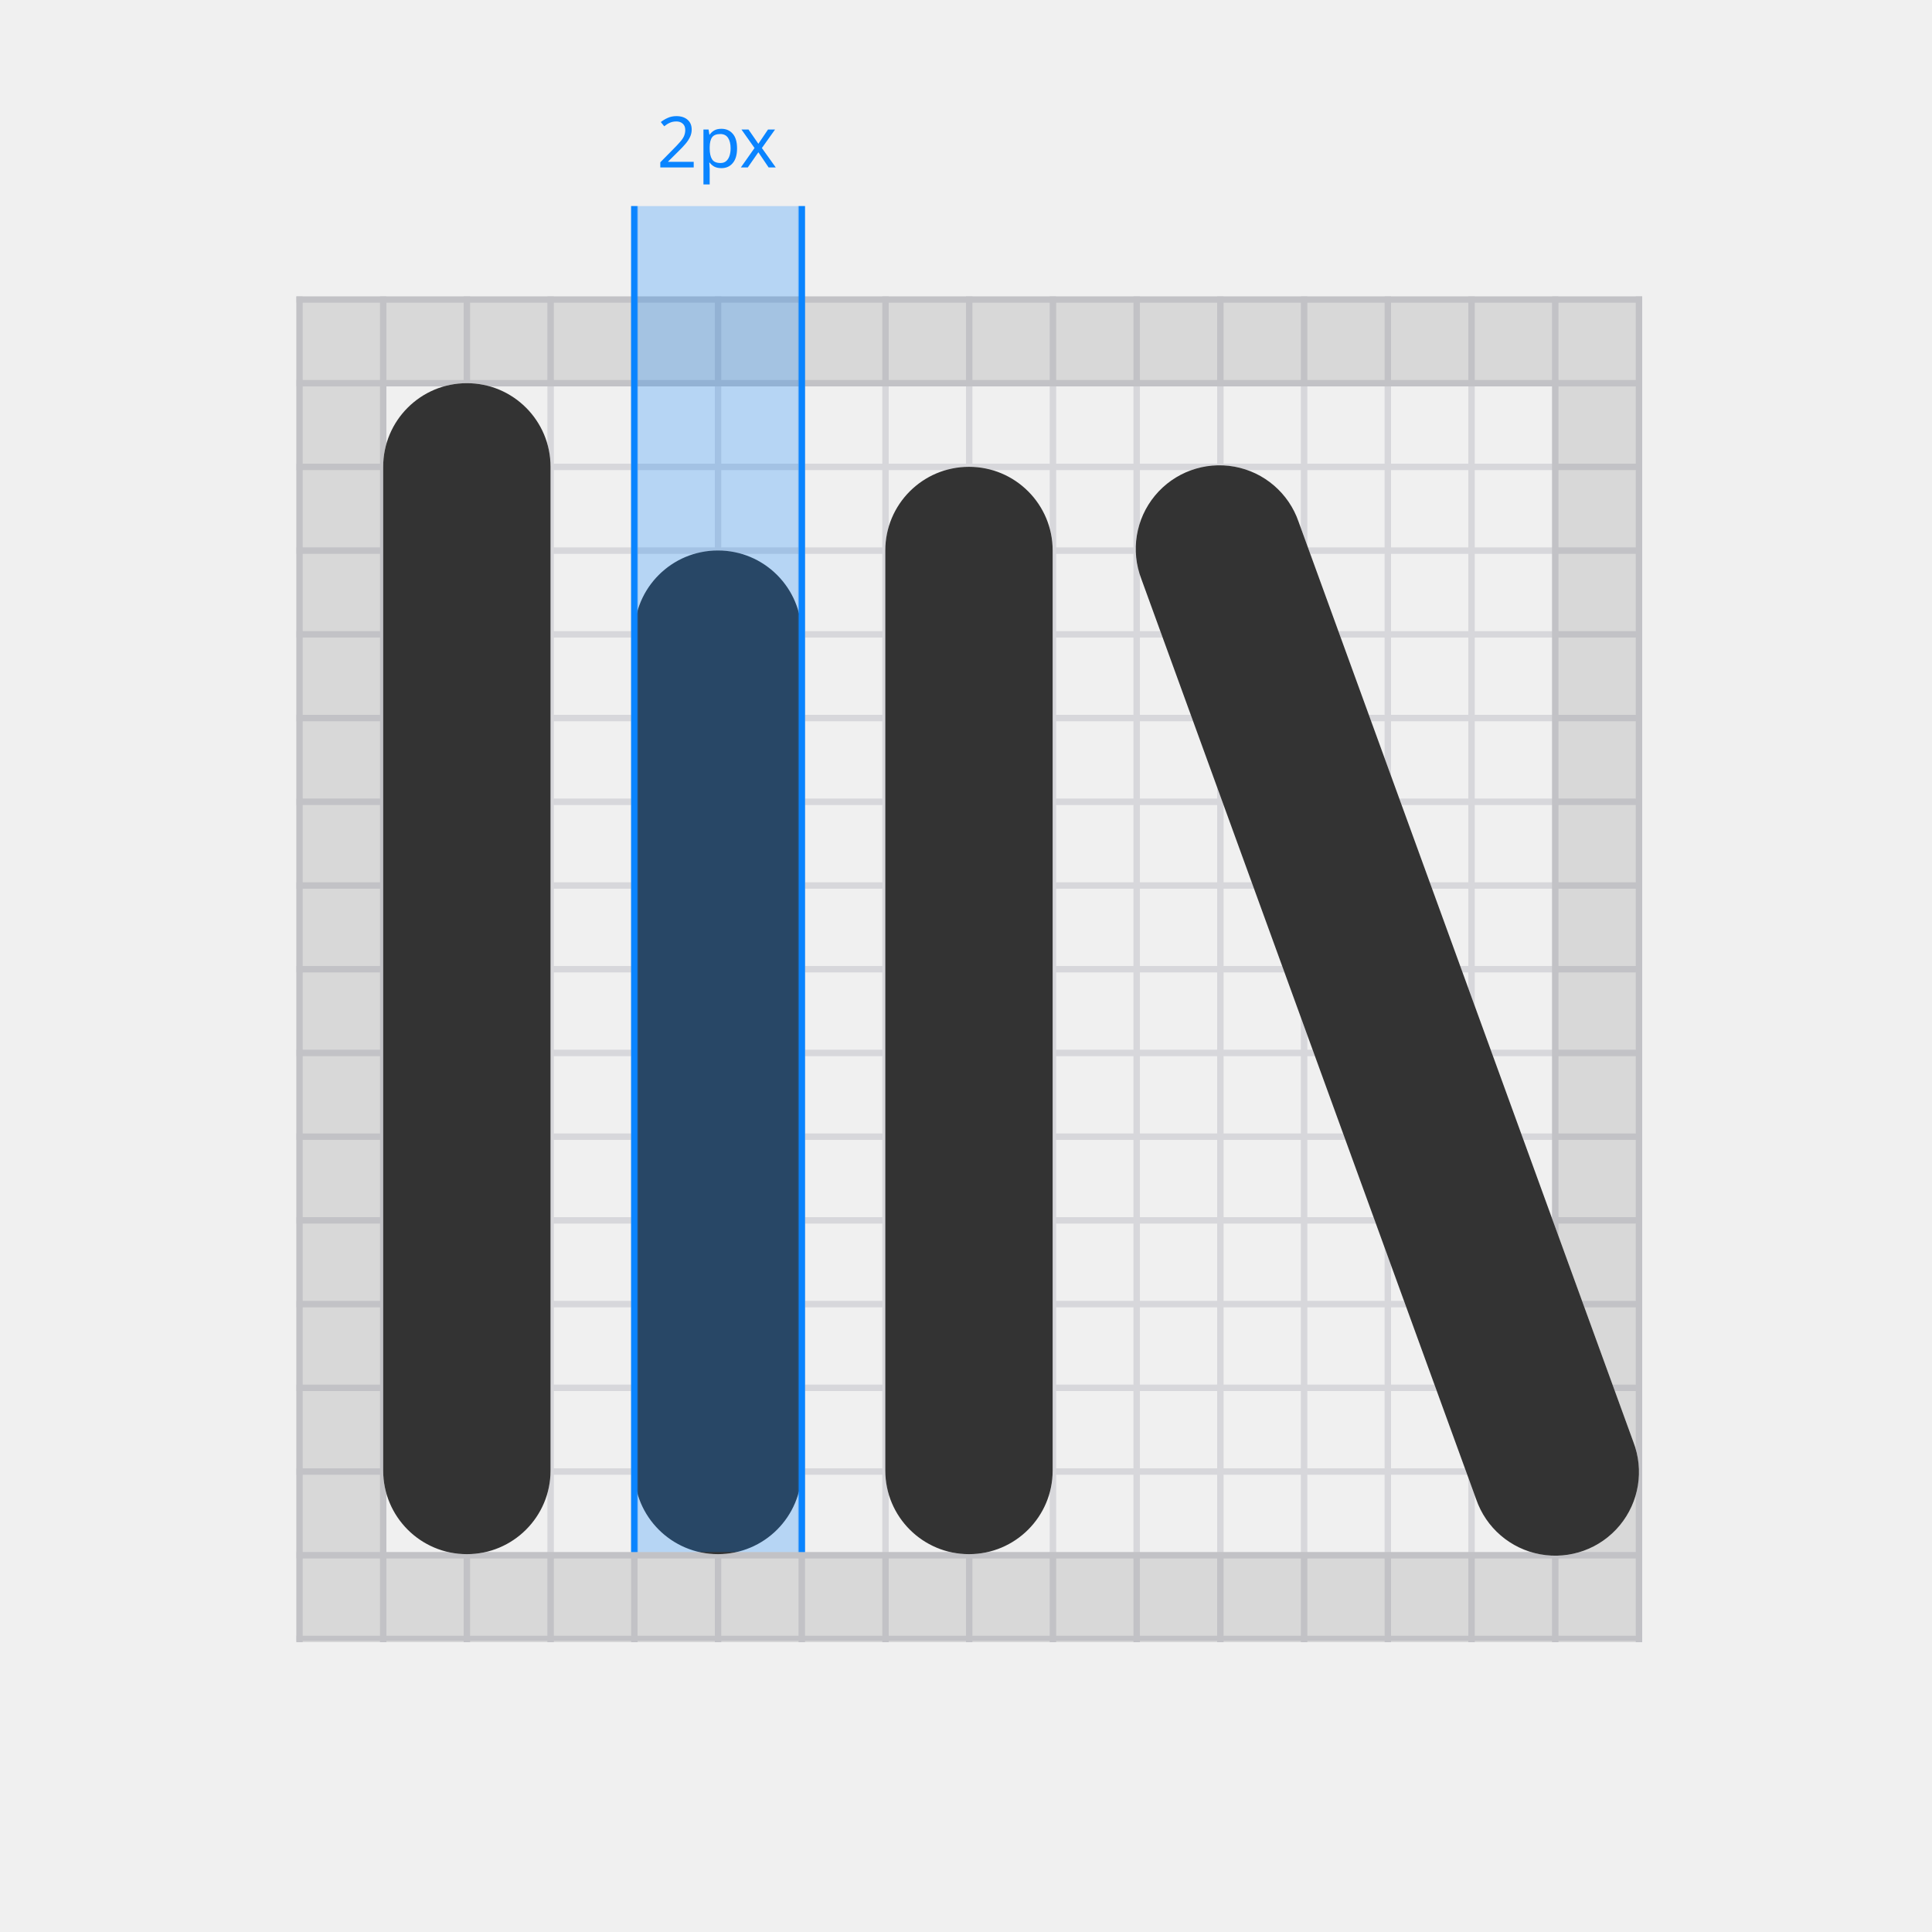
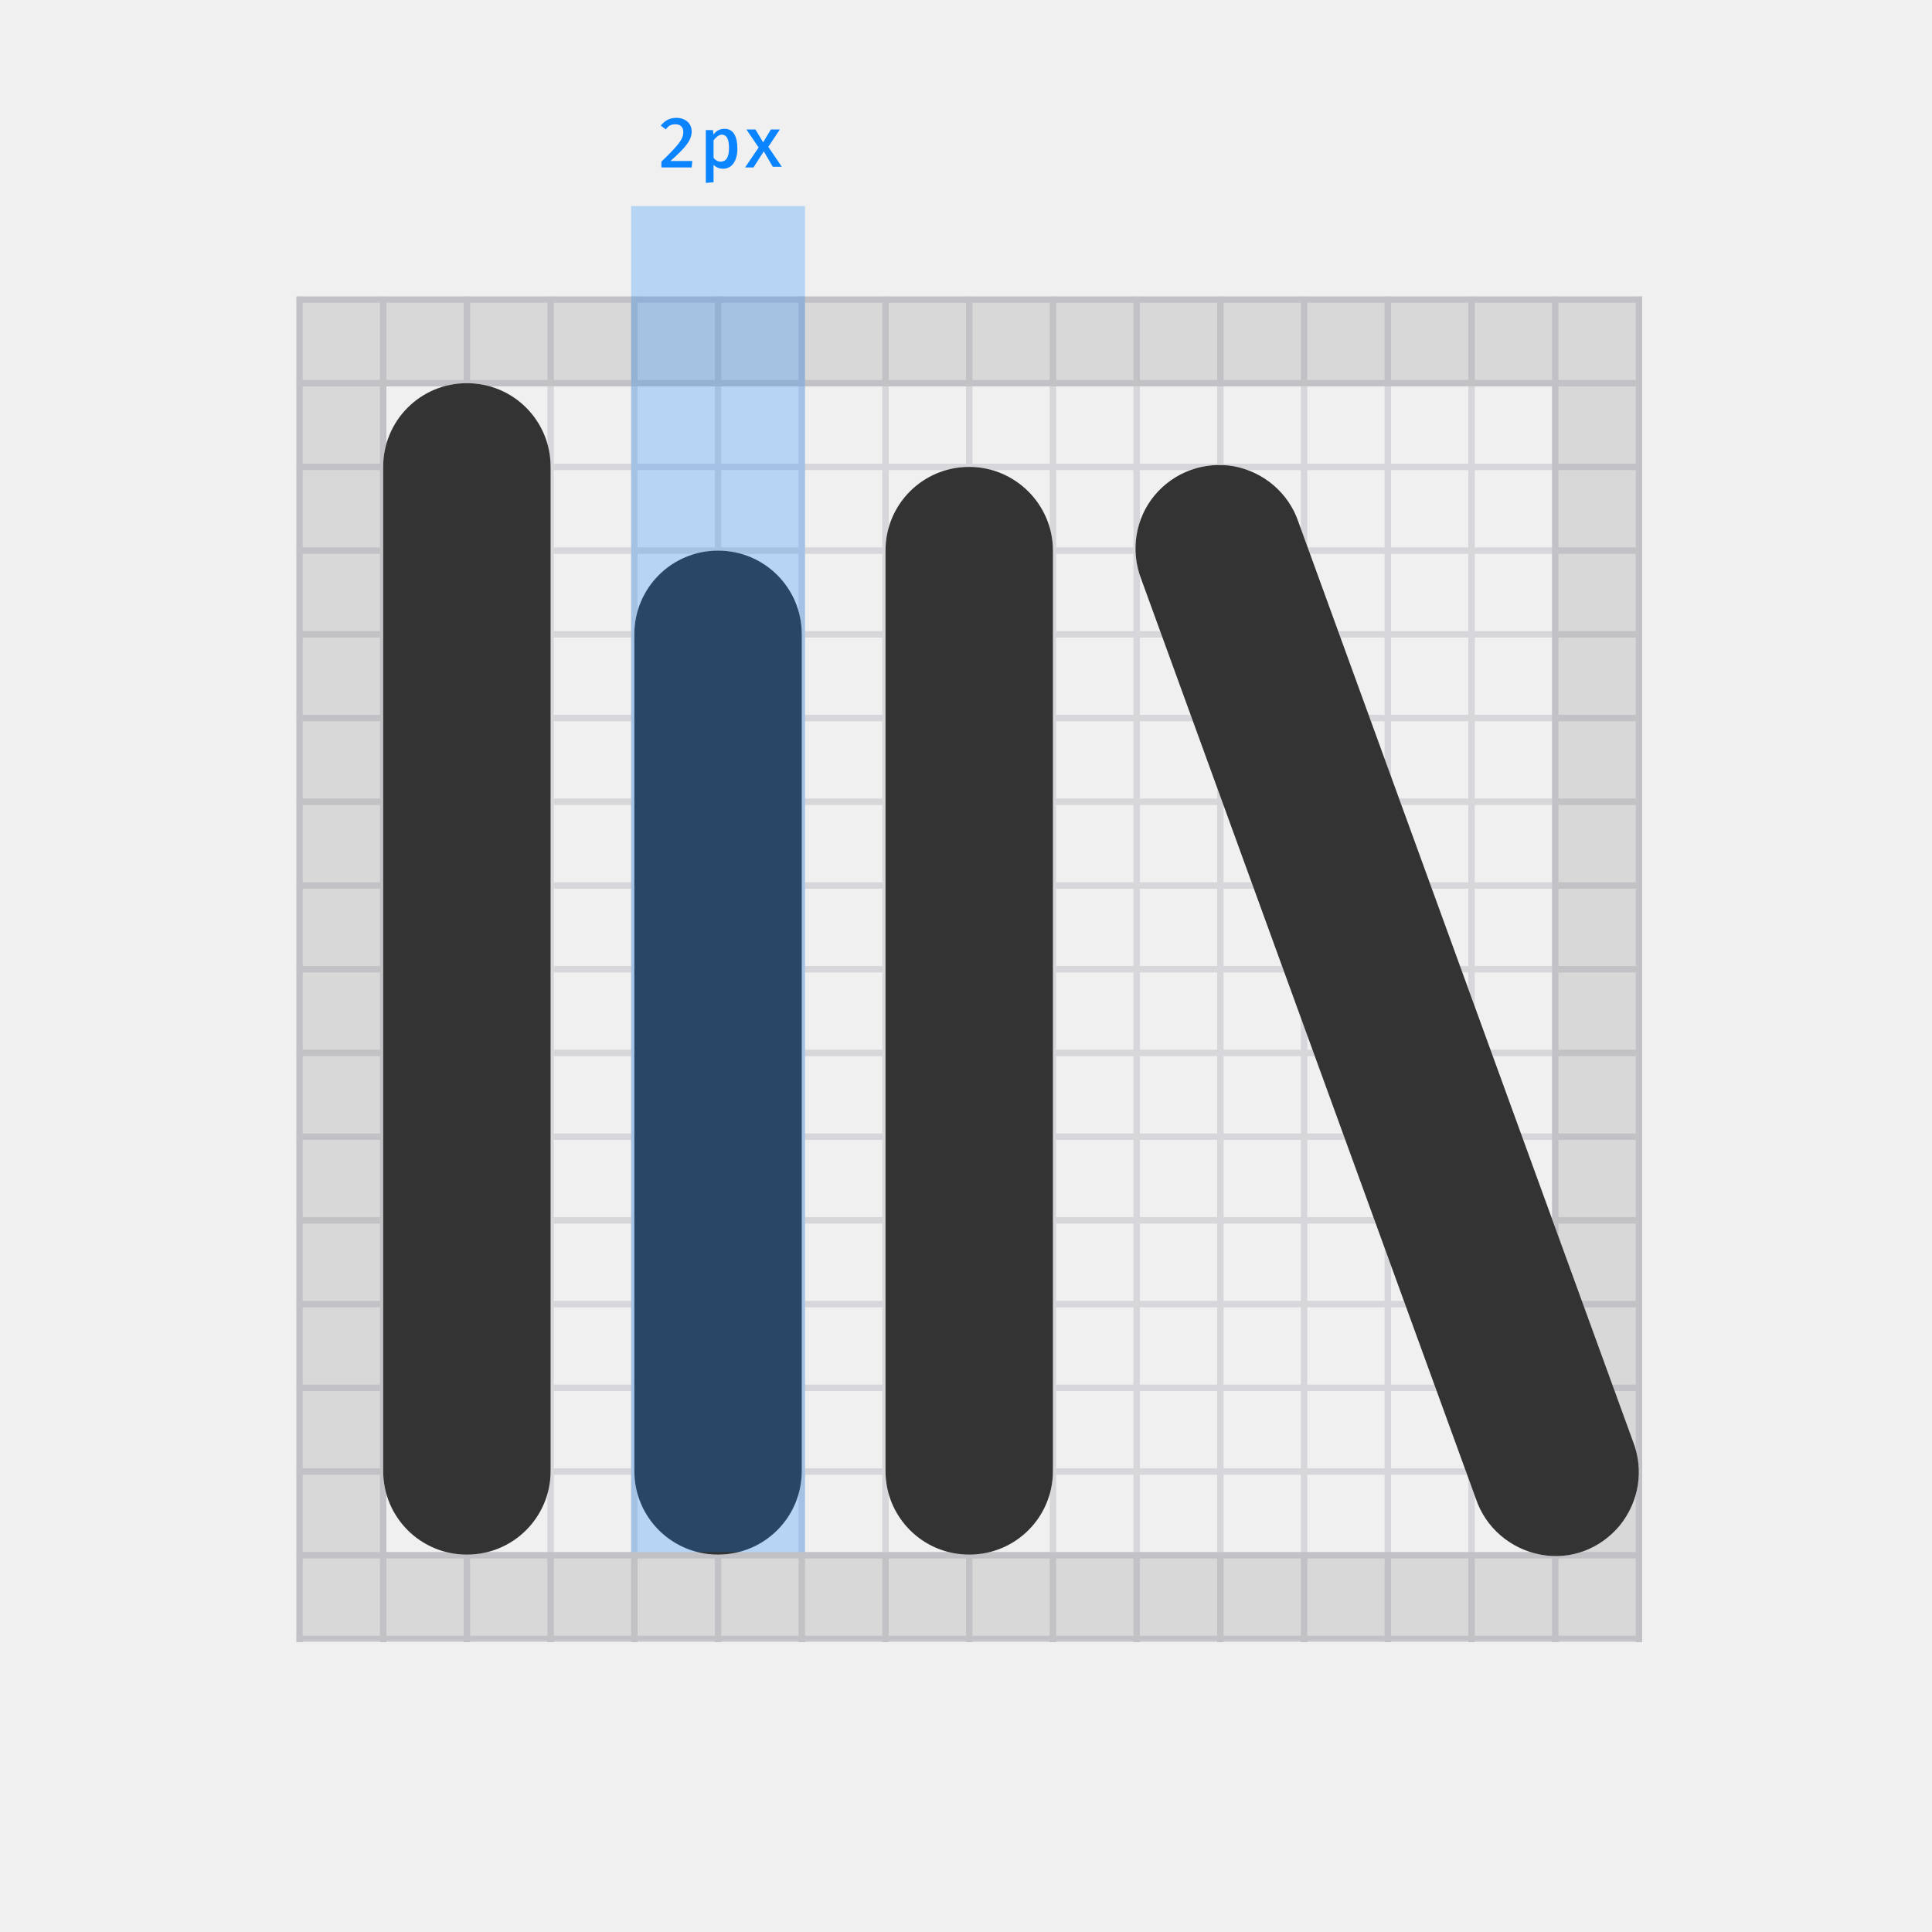
- <svg xmlns="http://www.w3.org/2000/svg" xmlns:xlink="http://www.w3.org/1999/xlink" width="300" height="300" viewBox="0 0 300 300">
-   <defs>
-     <polygon id="stroke2-a" points="0 0 209 0 209 209 0 209" />
-     <polygon id="stroke2-c" points="0 0 209 0 209 208.791 0 208.791" />
-     <polygon id="stroke2-e" points="0 0 209 0 209 209 0 209" />
-     <path id="stroke2-g" d="M52.479,26.476 C45.302,26.476 39.484,32.29 39.484,39.463 L39.484,169.342 C39.484,176.515 45.302,182.329 52.479,182.329 C59.655,182.329 65.473,176.515 65.473,169.342 L65.473,39.463 C65.473,32.29 59.655,26.476 52.479,26.476 Z M91.463,13.488 C84.286,13.488 78.468,19.303 78.468,26.476 L78.468,169.342 C78.468,176.515 84.286,182.329 91.463,182.329 C98.64,182.329 104.457,176.515 104.457,169.342 L104.457,26.476 C104.457,19.303 98.64,13.488 91.463,13.488 Z M194.627,164.9 L142.649,22.034 C141.126,17.587 137.318,14.309 132.693,13.463 C128.067,12.617 123.345,14.335 120.345,17.956 C117.346,21.576 116.538,26.533 118.232,30.917 L170.21,173.783 C171.733,178.23 175.541,181.508 180.167,182.354 C184.792,183.2 189.515,181.482 192.514,177.862 C195.513,174.242 196.321,169.284 194.627,164.9 L194.627,164.9 Z M13.495,0.5 C6.318,0.5 0.5,6.315 0.5,13.488 L0.5,169.342 C0.5,176.515 6.318,182.329 13.495,182.329 C20.671,182.329 26.489,176.515 26.489,169.342 L26.489,13.488 C26.489,6.315 20.671,0.5 13.495,0.5 Z" />
-     <rect id="stroke2-h" width="27" height="209" x="98" y="32" />
-     <filter id="stroke2-i" width="103.7%" height="100.5%" x="-1.9%" y="-.2%" filterUnits="objectBoundingBox">
-       <feOffset dx="1" in="SourceAlpha" result="shadowOffsetInner1" />
-       <feComposite in="shadowOffsetInner1" in2="SourceAlpha" k2="-1" k3="1" operator="arithmetic" result="shadowInnerInner1" />
-       <feColorMatrix in="shadowInnerInner1" result="shadowMatrixInner1" values="0 0 0 0 0.039   0 0 0 0 0.518   0 0 0 0 1  0 0 0 1 0" />
-       <feOffset dx="-1" in="SourceAlpha" result="shadowOffsetInner2" />
-       <feComposite in="shadowOffsetInner2" in2="SourceAlpha" k2="-1" k3="1" operator="arithmetic" result="shadowInnerInner2" />
-       <feColorMatrix in="shadowInnerInner2" result="shadowMatrixInner2" values="0 0 0 0 0.039   0 0 0 0 0.518   0 0 0 0 1  0 0 0 1 0" />
-       <feMerge>
-         <feMergeNode in="shadowMatrixInner1" />
-         <feMergeNode in="shadowMatrixInner2" />
-       </feMerge>
-     </filter>
-   </defs>
-   <g fill="none" fill-rule="evenodd">
+ <svg xmlns="http://www.w3.org/2000/svg" version="1.1" id="Layer_1" x="0px" y="0px" viewBox="0 0 300 300" style="enable-background:new 0 0 300 300;" xml:space="preserve">
+   <style type="text/css">
+ 	.st0{filter:url(#Adobe_OpacityMaskFilter);}
+ 	.st1{fill:#FFFFFF;}
+ 	.st2{mask:url(#b);}
+ 	.st3{filter:url(#Adobe_OpacityMaskFilter_1_);}
+ 	.st4{mask:url(#d);fill:#D7D7DB;}
+ 	.st5{filter:url(#Adobe_OpacityMaskFilter_2_);}
+ 	.st6{mask:url(#f);fill:#D7D7DB;}
+ 	.st7{opacity:0.1;fill:none;stroke:#000000;stroke-width:14;enable-background:new    ;}
+ 	.st8{fill-opacity:0.8;}
+ 	.st9{fill:#0A84FF;fill-opacity:0.25;}
+ 	.st10{enable-background:new    ;}
+ 	.st11{fill:#0A84FF;}
+ </style>
+   <g>
    <g transform="translate(46 46)">
-       <mask id="stroke2-b" fill="#fff">
-         <use xlink:href="#stroke2-a" />
+       <defs>
+         <filter id="Adobe_OpacityMaskFilter" filterUnits="userSpaceOnUse" x="0" y="0" width="209" height="209">
+           <feColorMatrix type="matrix" values="1 0 0 0 0  0 1 0 0 0  0 0 1 0 0  0 0 0 1 0" />
+         </filter>
+       </defs>
+       <mask maskUnits="userSpaceOnUse" x="0" y="0" width="209" height="209" id="b">
+         <g class="st0">
+           <path id="a" class="st1" d="M0,0h209v209H0V0z" />
+         </g>
      </mask>
-       <g mask="url(#stroke2-b)">
-         <mask id="stroke2-d" fill="#fff">
-           <use xlink:href="#stroke2-c" />
+       <g class="st2">
+         <defs>
+           <filter id="Adobe_OpacityMaskFilter_1_" filterUnits="userSpaceOnUse" x="0" y="0" width="209" height="209">
+             <feColorMatrix type="matrix" values="1 0 0 0 0  0 1 0 0 0  0 0 1 0 0  0 0 0 1 0" />
+           </filter>
+         </defs>
+         <mask maskUnits="userSpaceOnUse" x="0" y="0" width="209" height="209" id="d">
+           <g class="st3">
+             <path id="c" class="st1" d="M0,0h209v208.8H0V0z" />
+           </g>
        </mask>
-         <rect width="209" height="1" fill="#D7D7DB" mask="url(#stroke2-d)" />
-         <rect width="209" height="1" y="13" fill="#D7D7DB" mask="url(#stroke2-d)" />
-         <rect width="209" height="1" y="26" fill="#D7D7DB" mask="url(#stroke2-d)" />
-         <rect width="209" height="1" y="39" fill="#D7D7DB" mask="url(#stroke2-d)" />
-         <rect width="209" height="1" y="52" fill="#D7D7DB" mask="url(#stroke2-d)" />
-         <rect width="209" height="1" y="65" fill="#D7D7DB" mask="url(#stroke2-d)" />
-         <rect width="209" height="1" y="78" fill="#D7D7DB" mask="url(#stroke2-d)" />
-         <rect width="209" height="1" y="91" fill="#D7D7DB" mask="url(#stroke2-d)" />
-         <rect width="209" height="1" y="104" fill="#D7D7DB" mask="url(#stroke2-d)" />
-         <rect width="209" height="1" y="117" fill="#D7D7DB" mask="url(#stroke2-d)" />
-         <rect width="209" height="1" y="130" fill="#D7D7DB" mask="url(#stroke2-d)" />
-         <rect width="209" height="1" y="143" fill="#D7D7DB" mask="url(#stroke2-d)" />
-         <rect width="209" height="1" y="156" fill="#D7D7DB" mask="url(#stroke2-d)" />
-         <rect width="209" height="1" y="169" fill="#D7D7DB" mask="url(#stroke2-d)" />
-         <rect width="209" height="1" y="182" fill="#D7D7DB" mask="url(#stroke2-d)" />
-         <rect width="209" height="1" y="195" fill="#D7D7DB" mask="url(#stroke2-d)" />
-         <rect width="209" height="1" y="208" fill="#D7D7DB" mask="url(#stroke2-d)" />
+         <path class="st4" d="M0,0h209v1H0V0z M0,13h209v1H0V13z M0,26h209v1H0V26z M0,39h209v1H0V39z M0,52h209v1H0V52z M0,65h209v1H0V65     z M0,78h209v1H0V78z M0,91h209v1H0V91z M0,104h209v1H0V104z M0,117h209v1H0V117z M0,130h209v1H0V130z M0,143h209v1H0V143z M0,156     h209v1H0V156z M0,169h209v1H0V169z M0,182h209v1H0V182z M0,195h209v1H0V195z M0,208h209v1H0V208z" />
+       </g>
+       <defs>
+         <filter id="Adobe_OpacityMaskFilter_2_" filterUnits="userSpaceOnUse" x="0" y="0" width="209" height="209">
+           <feColorMatrix type="matrix" values="1 0 0 0 0  0 1 0 0 0  0 0 1 0 0  0 0 0 1 0" />
+         </filter>
+       </defs>
+       <mask maskUnits="userSpaceOnUse" x="0" y="0" width="209" height="209" id="f">
+         <g class="st5">
+           <path id="e" class="st1" d="M0,0h209v209H0V0z" />
+         </g>
+       </mask>
+       <path class="st6" d="M0,0h1v209H0V0z M13,0h1v209h-1V0z M26,0h1v209h-1V0z M39,0h1v209h-1V0z M52,0h1v209h-1V0z M65,0h1v209h-1V0z     M78,0h1v209h-1V0z M91,0h1v209h-1V0z M104,0h1v209h-1V0z M117,0h1v209h-1V0z M130,0h1v209h-1V0z M143,0h1v209h-1V0z M156,0h1v209    h-1V0z M169,0h1v209h-1V0z M182,0h1v209h-1V0z M195,0h1v209h-1V0z M208,0h1v209h-1V0z" />
+       <path class="st7" d="M7,7h195v195H7V7z" />
+     </g>
+     <g transform="translate(59 59)">
+       <g>
+         <path id="g" class="st1" d="M52.5,26.5c-7.2,0-13,5.8-13,13v129.9c0,7.2,5.8,13,13,13s13-5.8,13-13V39.5     C65.5,32.3,59.7,26.5,52.5,26.5z M91.5,13.5c-7.2,0-13,5.8-13,13v142.9c0,7.2,5.8,13,13,13c7.2,0,13-5.8,13-13V26.5     C104.5,19.3,98.6,13.5,91.5,13.5z M194.6,164.9L142.6,22c-1.5-4.4-5.3-7.7-10-8.6c-4.6-0.8-9.3,0.9-12.3,4.5     c-3,3.6-3.8,8.6-2.1,13l52,142.9c1.5,4.4,5.3,7.7,10,8.6s9.3-0.9,12.3-4.5C195.5,174.2,196.3,169.3,194.6,164.9L194.6,164.9z      M13.5,0.5c-7.2,0-13,5.8-13,13v155.9c0,7.2,5.8,13,13,13s13-5.8,13-13V13.5C26.5,6.3,20.7,0.5,13.5,0.5z" />
      </g>
      <g>
-         <mask id="stroke2-f" fill="#fff">
-           <use xlink:href="#stroke2-e" />
-         </mask>
-         <rect width="1" height="209" fill="#D7D7DB" mask="url(#stroke2-f)" />
-         <rect width="1" height="209" x="13" fill="#D7D7DB" mask="url(#stroke2-f)" />
-         <rect width="1" height="209" x="26" fill="#D7D7DB" mask="url(#stroke2-f)" />
-         <rect width="1" height="209" x="39" fill="#D7D7DB" mask="url(#stroke2-f)" />
-         <rect width="1" height="209" x="52" fill="#D7D7DB" mask="url(#stroke2-f)" />
-         <rect width="1" height="209" x="65" fill="#D7D7DB" mask="url(#stroke2-f)" />
-         <rect width="1" height="209" x="78" fill="#D7D7DB" mask="url(#stroke2-f)" />
-         <rect width="1" height="209" x="91" fill="#D7D7DB" mask="url(#stroke2-f)" />
-         <rect width="1" height="209" x="104" fill="#D7D7DB" mask="url(#stroke2-f)" />
-         <rect width="1" height="209" x="117" fill="#D7D7DB" mask="url(#stroke2-f)" />
-         <rect width="1" height="209" x="130" fill="#D7D7DB" mask="url(#stroke2-f)" />
-         <rect width="1" height="209" x="143" fill="#D7D7DB" mask="url(#stroke2-f)" />
-         <rect width="1" height="209" x="156" fill="#D7D7DB" mask="url(#stroke2-f)" />
-         <rect width="1" height="209" x="169" fill="#D7D7DB" mask="url(#stroke2-f)" />
-         <rect width="1" height="209" x="182" fill="#D7D7DB" mask="url(#stroke2-f)" />
-         <rect width="1" height="209" x="195" fill="#D7D7DB" mask="url(#stroke2-f)" />
-         <rect width="1" height="209" x="208" fill="#D7D7DB" mask="url(#stroke2-f)" />
+         <path id="g_1_" class="st8" d="M52.5,26.5c-7.2,0-13,5.8-13,13v129.9c0,7.2,5.8,13,13,13s13-5.8,13-13V39.5     C65.5,32.3,59.7,26.5,52.5,26.5z M91.5,13.5c-7.2,0-13,5.8-13,13v142.9c0,7.2,5.8,13,13,13c7.2,0,13-5.8,13-13V26.5     C104.5,19.3,98.6,13.5,91.5,13.5z M194.6,164.9L142.6,22c-1.5-4.4-5.3-7.7-10-8.6c-4.6-0.8-9.3,0.9-12.3,4.5     c-3,3.6-3.8,8.6-2.1,13l52,142.9c1.5,4.4,5.3,7.7,10,8.6s9.3-0.9,12.3-4.5C195.5,174.2,196.3,169.3,194.6,164.9L194.6,164.9z      M13.5,0.5c-7.2,0-13,5.8-13,13v155.9c0,7.2,5.8,13,13,13s13-5.8,13-13V13.5C26.5,6.3,20.7,0.5,13.5,0.5z" />
      </g>
-       <rect width="195" height="195" x="7" y="7" stroke="#000" stroke-width="14" opacity=".1" />
    </g>
-     <g fill-rule="nonzero" transform="translate(59 59)">
-       <use fill="#FFF" fill-rule="evenodd" xlink:href="#stroke2-g" />
-       <use fill="#000" fill-opacity=".8" fill-rule="evenodd" xlink:href="#stroke2-g" />
+     <g>
+       <path id="h" class="st9" d="M98,32h27v209H98V32z" />
    </g>
-     <use fill="#0A84FF" fill-opacity=".25" xlink:href="#stroke2-h" />
-     <use fill="#000" filter="url(#stroke2-i)" xlink:href="#stroke2-h" />
-     <text fill="#0A84FF" font-family="FiraMono-Medium, Fira Mono" font-size="11" font-weight="400">
-       <tspan x="102" y="26">2px</tspan>
-     </text>
+     <g class="st10">
+       <path class="st11" d="M107.4,20.4c0,1.3-0.8,2.4-3.3,4.6h3.4l-0.1,1h-4.7v-0.9c2.7-2.6,3.4-3.5,3.4-4.6c0-0.8-0.5-1.2-1.2-1.2    c-0.7,0-1.1,0.2-1.5,0.8l-0.8-0.6c0.6-0.7,1.3-1.2,2.4-1.2C106.5,18.3,107.4,19.2,107.4,20.4z" />
+       <path class="st11" d="M114.5,23.1c0,1.8-0.8,3.1-2.2,3.1c-0.6,0-1.1-0.2-1.5-0.6v2.7l-1.2,0.1v-8.2h1.1l0.1,0.7    c0.4-0.6,1-0.9,1.7-0.9C113.9,20,114.5,21.2,114.5,23.1z M110.8,21.8v2.7c0.3,0.4,0.7,0.6,1.1,0.6c0.8,0,1.3-0.6,1.3-2.1    c0-1.5-0.4-2.1-1.2-2.1C111.5,21,111.1,21.4,110.8,21.8z" />
+       <path class="st11" d="M115.7,26l2.1-3.1l-1.9-2.8h1.4l1.2,2l1.2-2h1.4l-1.8,2.7l2.1,3.1h-1.4l-1.4-2.4L117,26H115.7z" />
+     </g>
  </g>
</svg>
